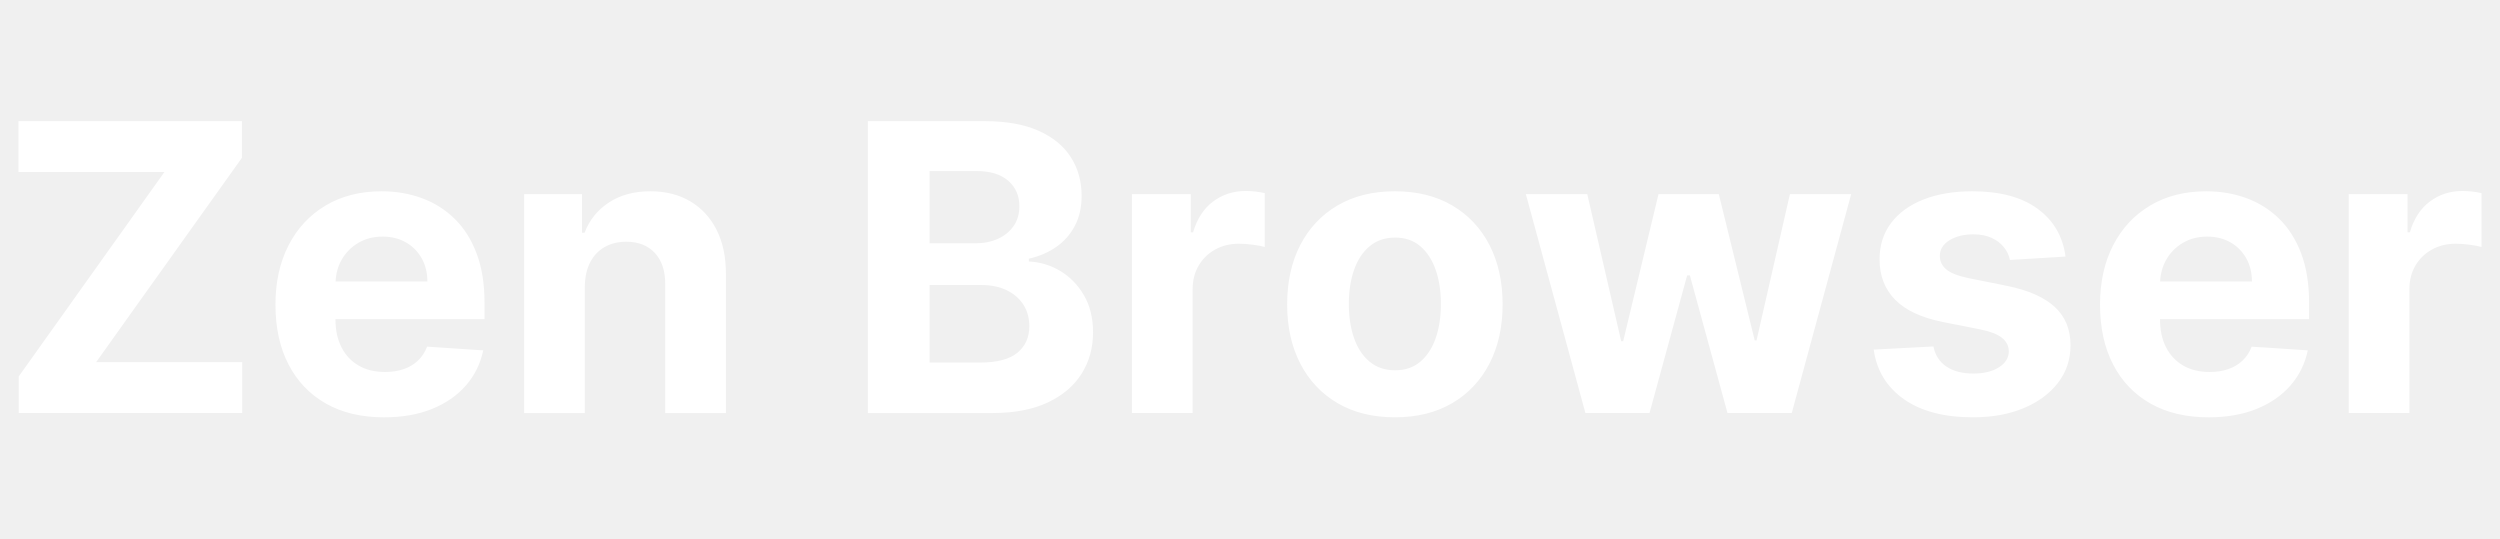
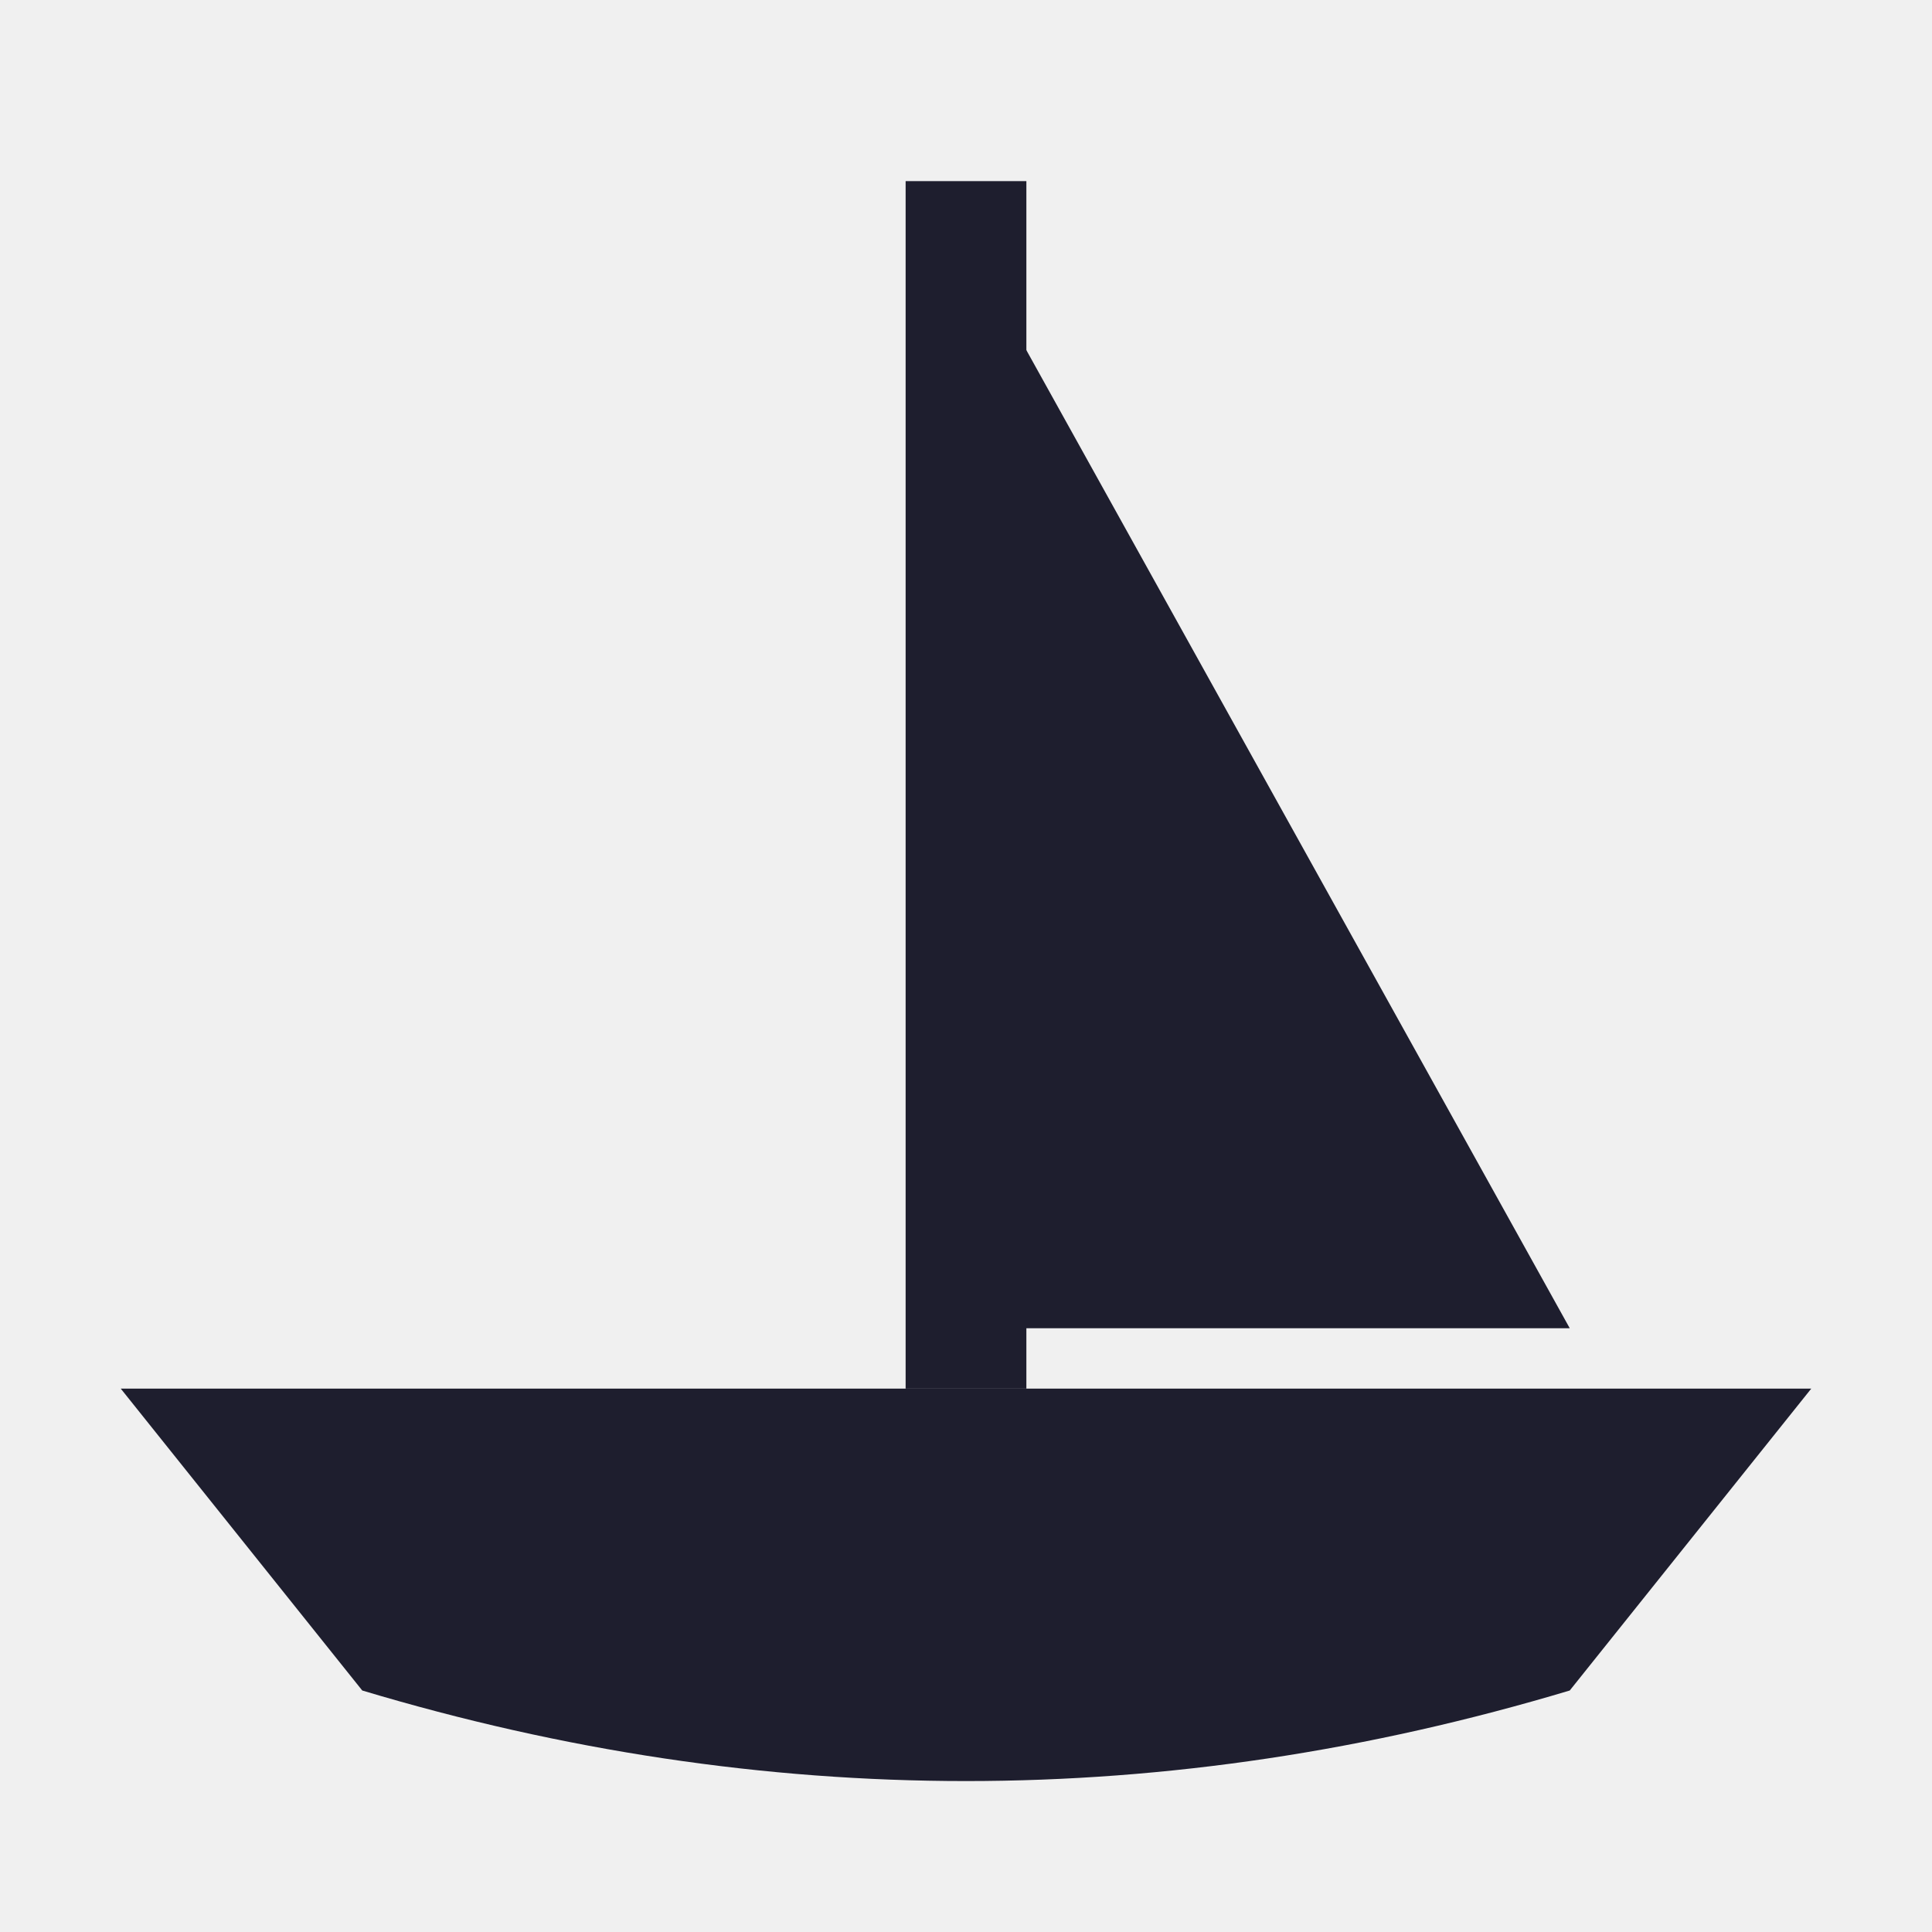
- <svg xmlns="http://www.w3.org/2000/svg" id="a" viewBox="0 0 260 56">
-   <defs>
-     <style>.b{fill:#fff;stroke-width:0px;}</style>
-   </defs>
-   <path class="b" d="M9.999,37.663h15.193v5.292H1.95v-3.808l15.149-21.256H1.922v-5.292h23.239v3.811l-15.162,21.252ZM49.574,26.377c.543,1.447.815,3.142.815,5.078v1.732h-15.502v.017c0,1.124.209,2.099.63,2.918.419.822,1.014,1.454,1.785,1.899s1.685.666,2.743.666c.701,0,1.343-.098,1.926-.295.584-.197,1.082-.492,1.498-.89.414-.394.73-.88.948-1.45l5.84.384c-.297,1.403-.902,2.626-1.815,3.668-.914,1.043-2.091,1.851-3.527,2.432-1.438.577-3.096.866-4.973.866-2.342,0-4.356-.475-6.041-1.43-1.685-.954-2.981-2.306-3.891-4.062-.909-1.753-1.362-3.831-1.362-6.233,0-2.34.453-4.395,1.362-6.165.91-1.77,2.192-3.149,3.847-4.134,1.656-.988,3.599-1.484,5.832-1.484,1.503,0,2.902.241,4.203.72,1.299.479,2.435,1.199,3.408,2.157.973.958,1.731,2.16,2.274,3.607ZM44.447,29.274c0-.907-.199-1.712-.593-2.415-.396-.7-.941-1.253-1.639-1.651-.696-.401-1.503-.601-2.424-.601-.958,0-1.805.221-2.541.659-.737.438-1.313,1.029-1.727,1.763-.382.679-.585,1.43-.623,2.245h9.546ZM71.777,20.932c-1.177-.693-2.554-1.039-4.135-1.039-1.69,0-3.127.387-4.314,1.165-1.185.774-2.029,1.824-2.534,3.149h-.267v-4.018h-6.017v22.767h6.312v-13.162c.01-.978.195-1.814.557-2.514.36-.696.864-1.226,1.512-1.593.647-.363,1.396-.547,2.245-.547,1.265,0,2.257.394,2.979,1.179.722.785,1.077,1.875,1.068,3.268v13.369h6.312v-14.496c0-1.766-.326-3.291-.978-4.572-.652-1.28-1.566-2.265-2.741-2.955ZM112.728,30.704c.632,1.083.949,2.371.949,3.862,0,1.61-.399,3.047-1.194,4.307s-1.968,2.255-3.521,2.986c-1.55.73-3.463,1.097-5.735,1.097h-12.97V12.6h12.155c2.233,0,4.095.333,5.587.995,1.491.662,2.614,1.576,3.364,2.748.751,1.172,1.126,2.517,1.126,4.038,0,1.185-.236,2.225-.712,3.121-.474.893-1.123,1.624-1.948,2.194-.825.567-1.766.968-2.824,1.206v.295c1.157.051,2.24.377,3.254.978,1.012.605,1.836,1.447,2.468,2.527ZM96.676,25.303h4.759c.88,0,1.663-.156,2.349-.469.686-.309,1.23-.751,1.63-1.325.401-.574.601-1.26.601-2.062,0-1.097-.389-1.98-1.165-2.653-.774-.672-1.875-1.005-3.296-1.005h-4.878v7.513ZM107.05,33.93c0-.842-.202-1.583-.606-2.225-.406-.642-.982-1.145-1.727-1.512-.746-.367-1.634-.55-2.661-.55h-5.38v8.063h5.232c1.788,0,3.092-.343,3.913-1.029.82-.686,1.23-1.603,1.23-2.748ZM129.549,19.862c-1.275,0-2.401.363-3.38,1.09s-1.675,1.797-2.089,3.21h-.238v-3.974h-6.121v22.767h6.312v-12.88c0-.927.211-1.749.63-2.459.421-.713.994-1.267,1.72-1.668.725-.401,1.554-.601,2.483-.601.433,0,.914.034,1.437.105.523.068.934.146,1.23.234v-5.601c-.277-.068-.598-.122-.963-.163-.365-.041-.707-.061-1.022-.061ZM154.908,25.487c.909,1.766,1.364,3.825,1.364,6.175,0,2.333-.455,4.378-1.364,6.144-.909,1.763-2.201,3.135-3.875,4.12-1.675.982-3.663,1.474-5.966,1.474-2.301,0-4.29-.493-5.964-1.474-1.676-.985-2.967-2.357-3.877-4.12-.909-1.766-1.362-3.811-1.362-6.144,0-2.35.453-4.409,1.362-6.175.91-1.763,2.201-3.135,3.877-4.12,1.675-.982,3.663-1.474,5.964-1.474,2.303,0,4.292.492,5.966,1.474,1.675.985,2.967,2.357,3.875,4.12ZM149.854,31.617c0-1.325-.18-2.507-.54-3.543-.362-1.039-.892-1.858-1.593-2.459-.703-.605-1.578-.907-2.624-.907-1.058,0-1.945.302-2.661.907-.717.601-1.255,1.42-1.615,2.459-.36,1.036-.542,2.218-.542,3.543s.182,2.503.542,3.543c.36,1.036.898,1.855,1.615,2.452.717.598,1.603.897,2.661.897,1.046,0,1.921-.299,2.624-.897.701-.598,1.231-1.416,1.593-2.452.36-1.039.54-2.218.54-3.543ZM182.682,35.398h-.192l-3.735-15.21h-6.27l-3.675,15.298h-.207l-3.529-15.298h-6.387l6.195,22.767h6.669l3.913-14.316h.282l3.913,14.316h6.684l6.18-22.767h-6.372l-3.47,15.21ZM208.754,29.736l-4.122-.832c-1.056-.228-1.802-.526-2.237-.903-.435-.374-.652-.836-.652-1.379,0-.679.335-1.226,1.007-1.637.672-.411,1.498-.615,2.476-.615.73,0,1.36.122,1.889.363.528.241.956.564,1.282.965.326.397.538.846.637,1.338l5.781-.353c-.277-2.096-1.243-3.75-2.897-4.966-1.656-1.216-3.92-1.824-6.796-1.824-1.946,0-3.643.289-5.09.859-1.449.574-2.57,1.389-3.364,2.446-.796,1.06-1.194,2.32-1.194,3.78,0,1.698.542,3.098,1.623,4.195,1.082,1.097,2.734,1.868,4.957,2.313l3.942.784c.988.197,1.72.482,2.194.853.474.37.717.842.727,1.416-.01.679-.353,1.236-1.031,1.664-.678.431-1.569.645-2.675.645-1.126,0-2.051-.238-2.772-.717-.722-.479-1.177-1.179-1.364-2.099l-6.211.326c.306,2.174,1.352,3.893,3.135,5.153,1.783,1.257,4.181,1.889,7.196,1.889,1.977,0,3.723-.312,5.239-.941s2.712-1.505,3.587-2.632c.875-1.124,1.313-2.435,1.313-3.926,0-1.641-.545-2.965-1.63-3.974-1.089-1.005-2.738-1.739-4.95-2.191ZM239.329,26.377c.543,1.447.815,3.142.815,5.078v1.732h-15.502v.017c0,1.124.209,2.099.63,2.918.419.822,1.014,1.454,1.785,1.899.771.445,1.685.666,2.743.666.701,0,1.343-.098,1.926-.295.584-.197,1.082-.492,1.498-.89.414-.394.73-.88.948-1.45l5.84.384c-.297,1.403-.902,2.626-1.815,3.668-.914,1.043-2.091,1.851-3.527,2.432-1.438.577-3.096.866-4.973.866-2.342,0-4.356-.475-6.041-1.43-1.685-.954-2.981-2.306-3.891-4.062-.909-1.753-1.362-3.831-1.362-6.233,0-2.34.453-4.395,1.362-6.165.91-1.77,2.192-3.149,3.847-4.134,1.656-.988,3.599-1.484,5.832-1.484,1.503,0,2.902.241,4.203.72,1.299.479,2.435,1.199,3.408,2.157.973.958,1.73,2.16,2.274,3.607ZM234.202,29.274c0-.907-.199-1.712-.593-2.415-.396-.7-.941-1.253-1.639-1.651-.696-.401-1.503-.601-2.424-.601-.958,0-1.805.221-2.541.659-.737.438-1.313,1.029-1.727,1.763-.382.679-.585,1.43-.623,2.245h9.546ZM257.115,19.923c-.365-.041-.707-.061-1.022-.061-1.276,0-2.401.363-3.38,1.09s-1.675,1.797-2.089,3.21h-.238v-3.974h-6.121v22.767h6.312v-12.88c0-.927.211-1.749.63-2.459.421-.713.994-1.267,1.72-1.668.725-.401,1.554-.601,2.483-.601.433,0,.914.034,1.437.105.523.068.934.146,1.23.234v-5.601c-.277-.068-.598-.122-.963-.163Z" />
+ <svg xmlns="http://www.w3.org/2000/svg" viewBox="0 0 32 32">
+   <path d="M16 4 L16 22 L26 22 Z" fill="#1e1e2e" />
+   <rect x="15" y="3" width="2" height="20" fill="#1e1e2e" />
+   <path d="M2 23 L30 23 L26 28 Q16 31 6 28 Z" fill="#1e1e2e" />
</svg>
